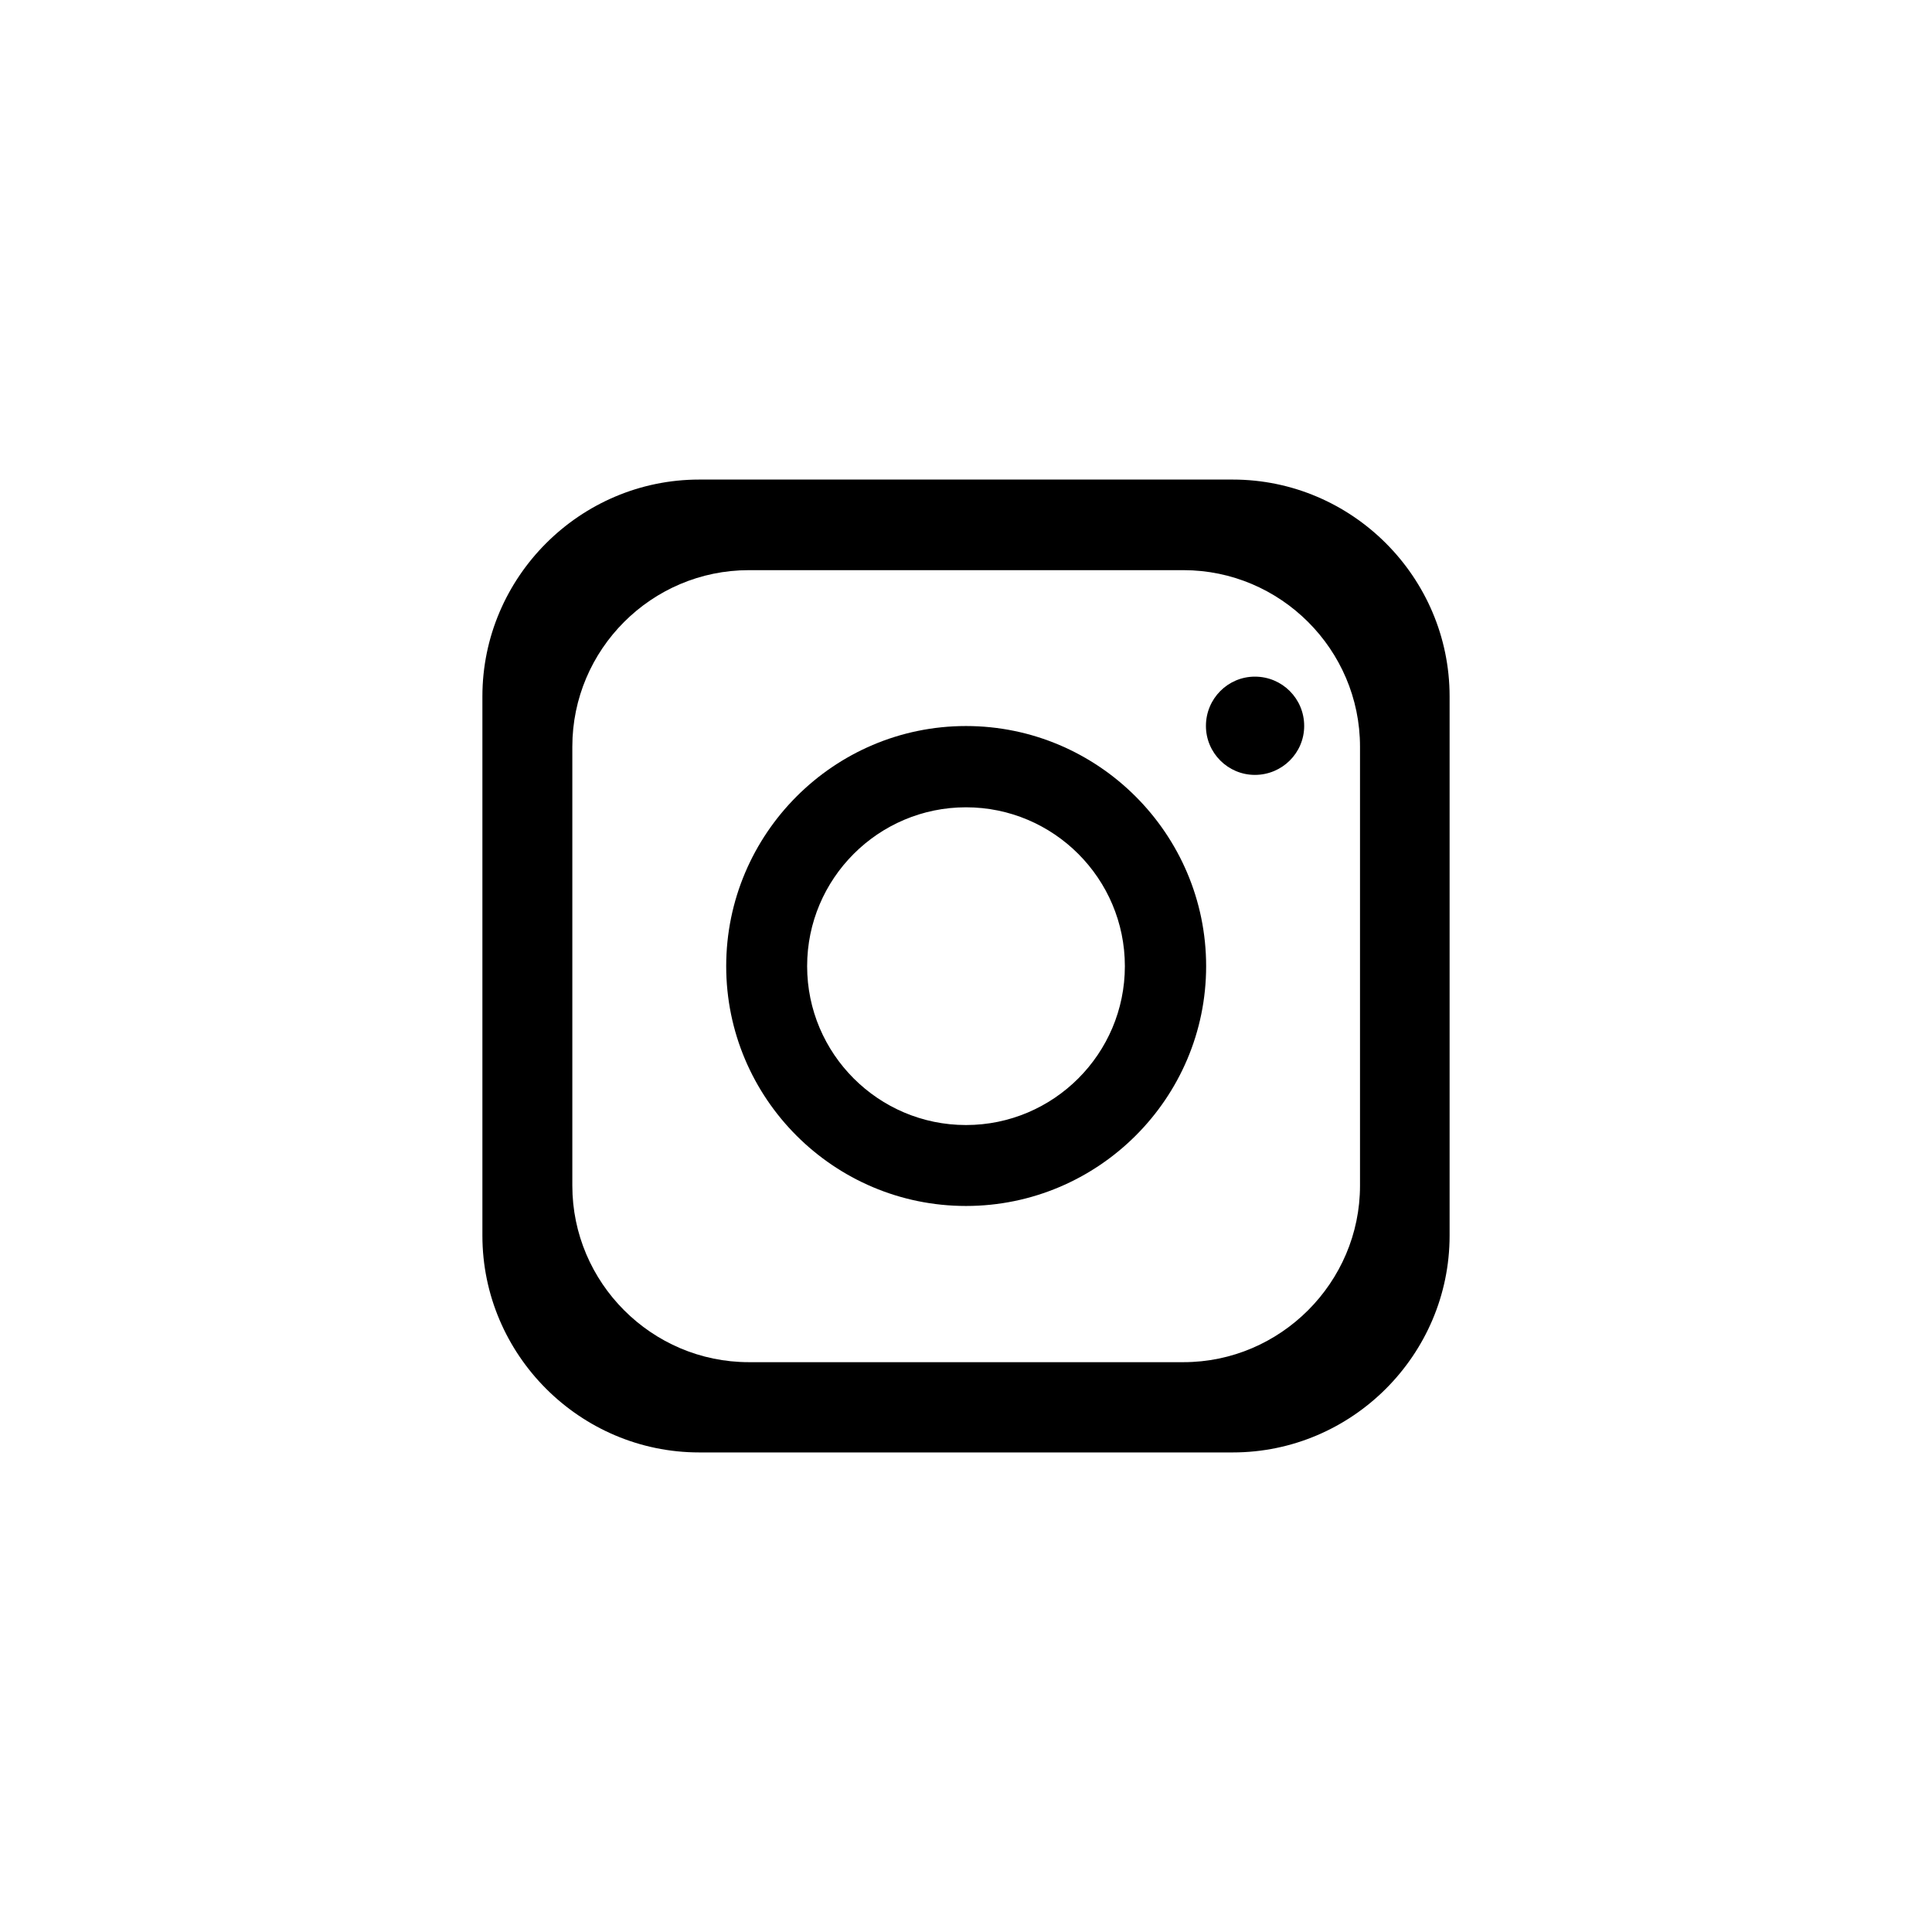
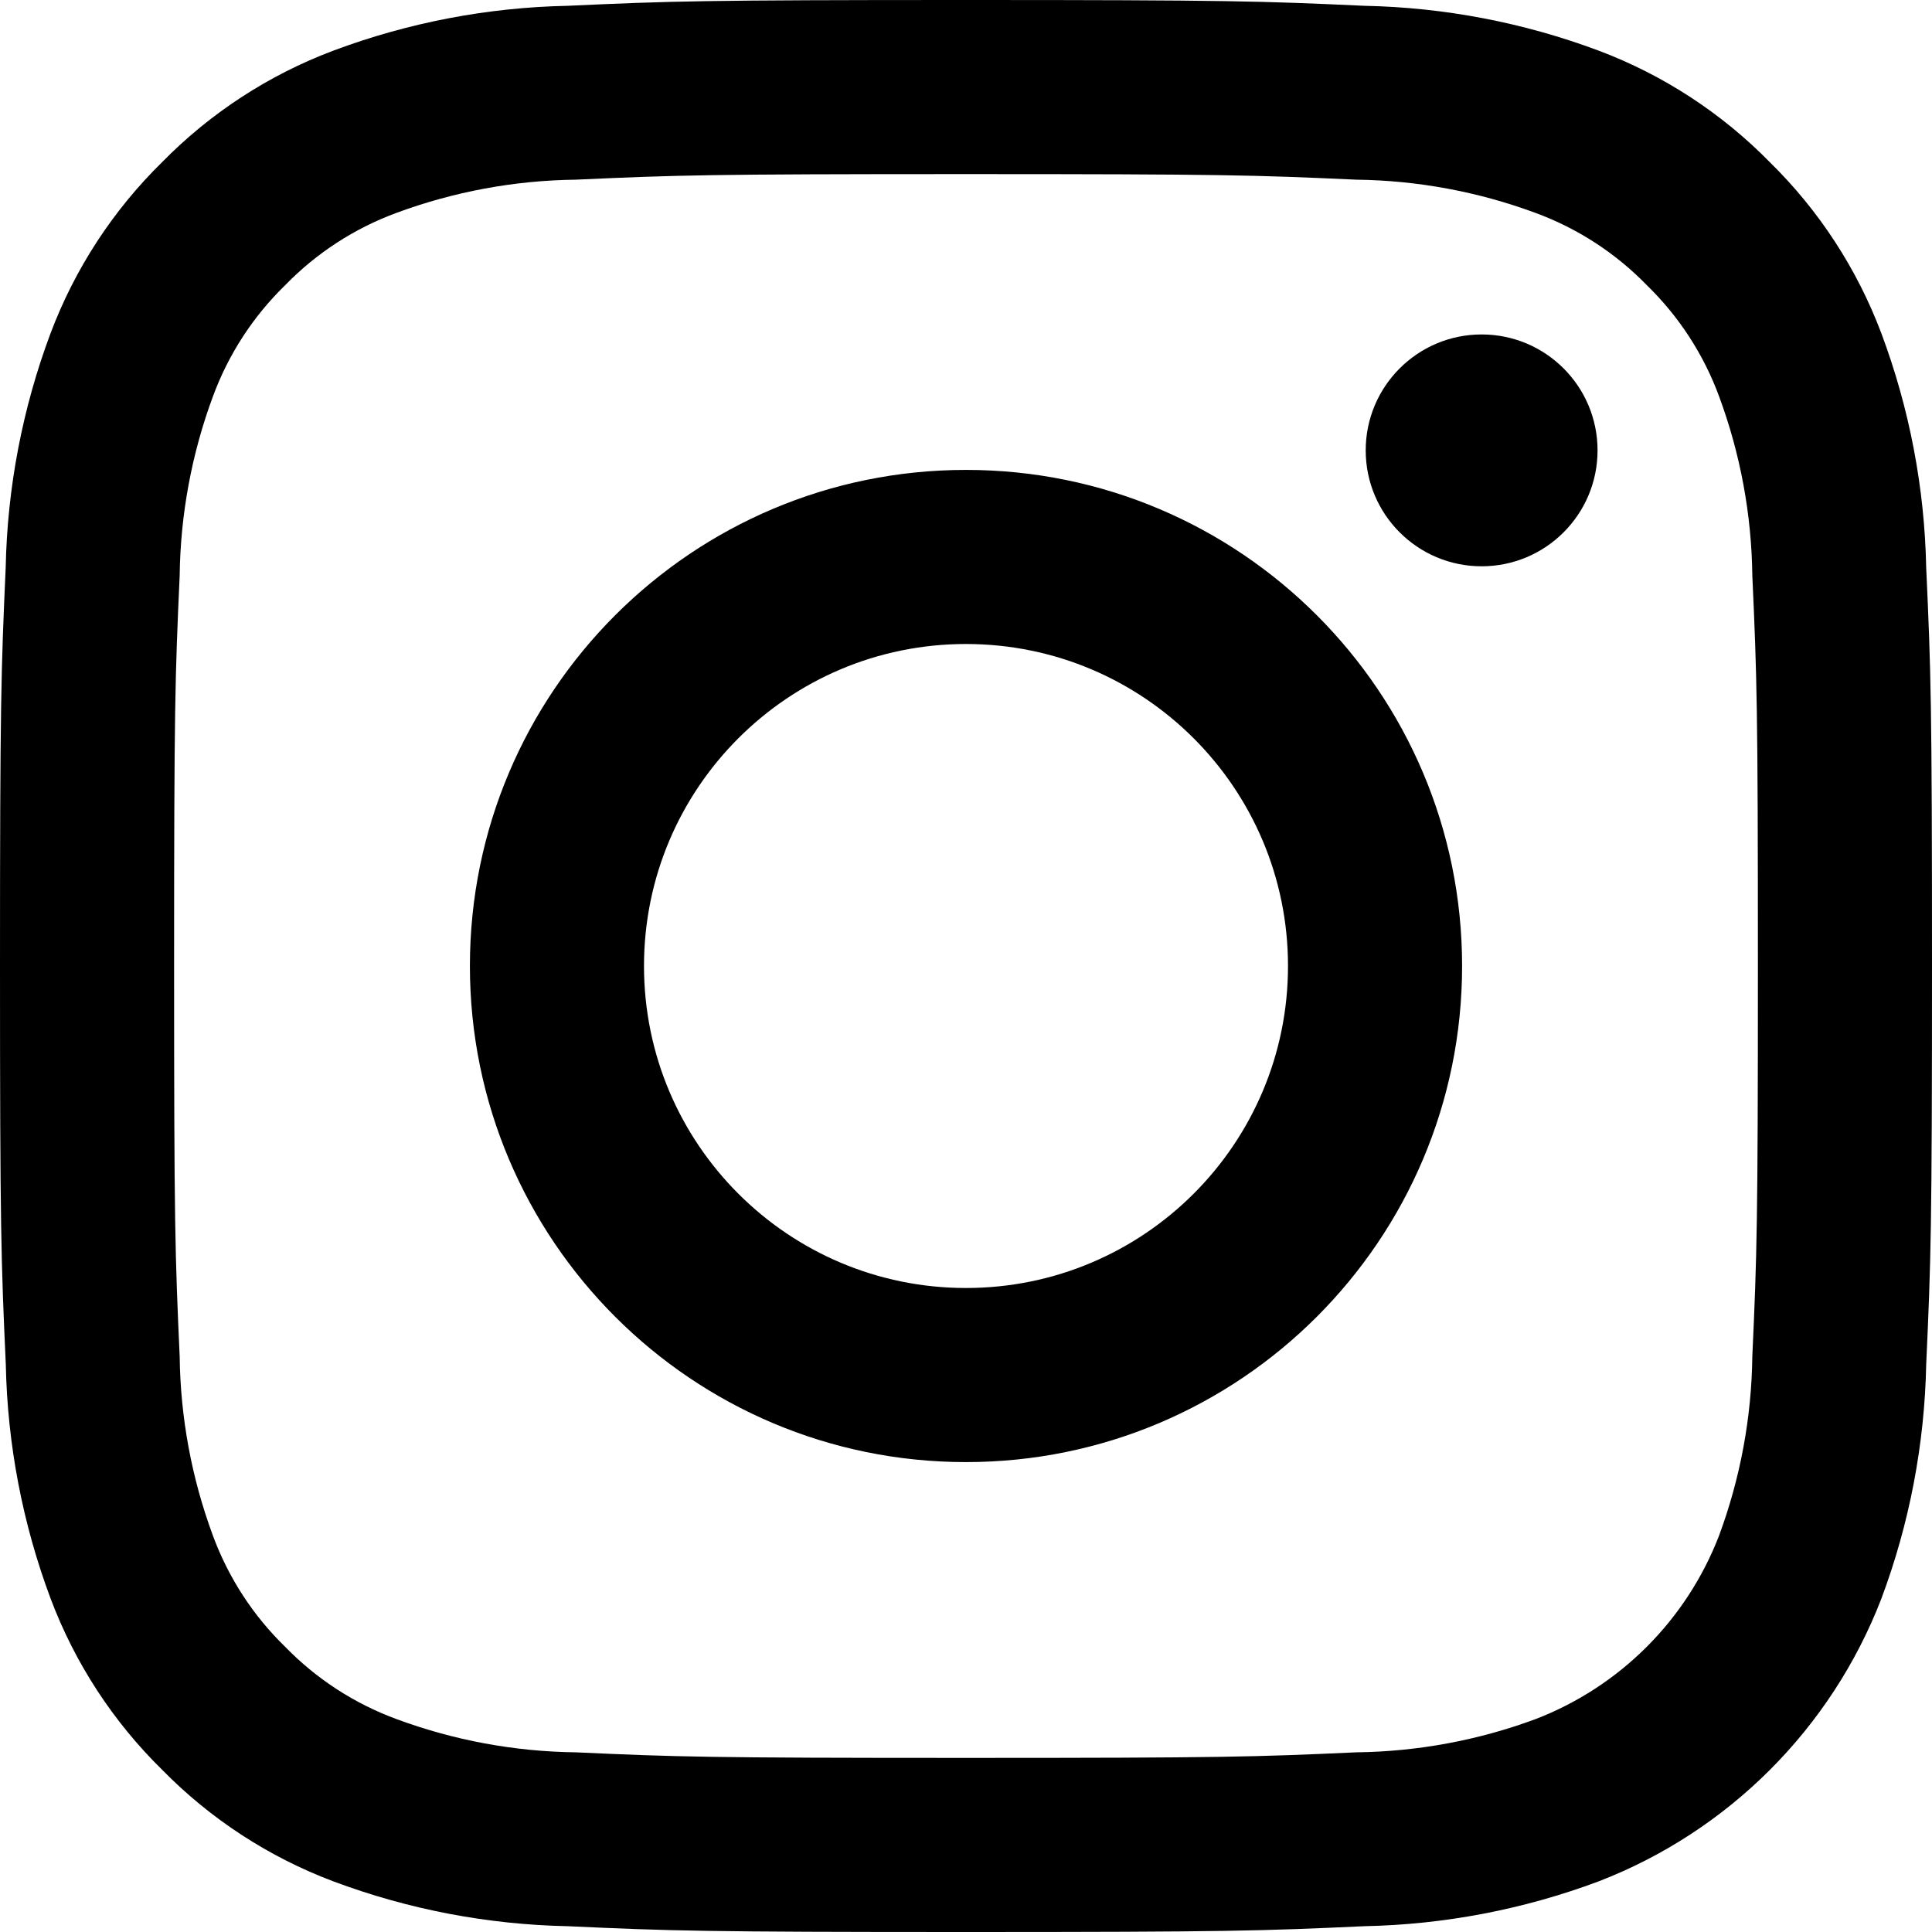
- <svg xmlns="http://www.w3.org/2000/svg" width="1279.997" height="1279.997" fill-rule="evenodd" clip-rule="evenodd" image-rendering="optimizeQuality" shape-rendering="geometricPrecision" text-rendering="geometricPrecision" viewBox="0 0 13333.33 13333.33" id="instagram">
-   <path d="M8507.8 3309.65l-3682.26 0c-822.87,0 -1496.35,673.46 -1496.35,1496.35l0 3721.33c0,822.88 673.47,1496.35 1496.35,1496.35l3682.26 0c822.88,0 1496.35,-673.47 1496.35,-1496.35l0 -3721.33c0,-822.89 -673.47,-1496.35 -1496.35,-1496.35zm878.05 4872.9l0 0c0,668.87 -549.35,1218.22 -1218.23,1218.22l-2999.59 0c-671.17,0 -1218.22,-549.35 -1218.22,-1218.22l0 -3029.47c0,-671.17 547.05,-1218.22 1218.22,-1218.22l2999.59 0c668.87,0 1218.23,547.05 1218.23,1218.22l0 3029.47z" />
-   <path fill-rule="nonzero" d="M6666.67 5010.56c-912.52,0 -1654.95,744.73 -1654.95,1657.25 0,912.52 742.43,1654.95 1654.95,1654.95 912.52,0 1657.24,-742.43 1657.24,-1654.95 0,-912.52 -744.72,-1657.25 -1657.24,-1657.25zm0 2753.65l0 0c-604.52,0 -1096.41,-491.88 -1096.41,-1096.4 0,-604.52 491.89,-1096.4 1096.41,-1096.4 604.52,0 1096.4,491.89 1096.4,1096.4 0,604.52 -491.88,1096.4 -1096.4,1096.4z" />
-   <path d="M8660.4 5347.79c188.48,0 340.19,-151.7 340.19,-337.89 0,-188.48 -151.7,-340.19 -340.19,-340.19 -186.18,0 -337.89,151.7 -337.89,340.19 0,186.18 151.7,337.89 337.89,337.89z" />
-   <rect width="13333.33" height="13333.33" fill="none" />
+ <svg xmlns="http://www.w3.org/2000/svg" viewBox="0 0 18 18" id="instagram">
+   <path d="M18.946 6.29a6.606 6.606 0 0 0-.418-2.185 4.412 4.412 0 0 0-1.039-1.594 4.412 4.412 0 0 0-1.594-1.039 6.606 6.606 0 0 0-2.184-.418C12.75 1.01 12.444 1 10 1s-2.75.01-3.71.054a6.606 6.606 0 0 0-2.185.418A4.412 4.412 0 0 0 2.51 2.511a4.412 4.412 0 0 0-1.039 1.594 6.606 6.606 0 0 0-.418 2.184C1.01 7.25 1 7.556 1 10s.01 2.75.054 3.71a6.606 6.606 0 0 0 .418 2.185 4.412 4.412 0 0 0 1.039 1.594 4.411 4.411 0 0 0 1.594 1.039 6.606 6.606 0 0 0 2.184.418C7.25 18.99 7.556 19 10 19s2.75-.01 3.71-.054a6.606 6.606 0 0 0 2.185-.418 4.602 4.602 0 0 0 2.633-2.633 6.606 6.606 0 0 0 .418-2.184C18.99 12.75 19 12.444 19 10s-.01-2.75-.054-3.71zm-1.62 7.347a4.978 4.978 0 0 1-.31 1.67 2.98 2.98 0 0 1-1.708 1.709 4.979 4.979 0 0 1-1.671.31c-.95.043-1.234.052-3.637.052s-2.688-.009-3.637-.052a4.979 4.979 0 0 1-1.67-.31 2.788 2.788 0 0 1-1.036-.673 2.788 2.788 0 0 1-.673-1.035 4.978 4.978 0 0 1-.31-1.671c-.043-.95-.052-1.234-.052-3.637s.009-2.688.052-3.637a4.979 4.979 0 0 1 .31-1.67 2.788 2.788 0 0 1 .673-1.036 2.788 2.788 0 0 1 1.035-.673 4.979 4.979 0 0 1 1.671-.31c.95-.043 1.234-.052 3.637-.052s2.688.009 3.637.052a4.979 4.979 0 0 1 1.67.31 2.788 2.788 0 0 1 1.036.673 2.788 2.788 0 0 1 .673 1.035 4.979 4.979 0 0 1 .31 1.671c.043.95.052 1.234.052 3.637s-.009 2.688-.052 3.637zM10 5.378A4.622 4.622 0 1 0 14.622 10 4.622 4.622 0 0 0 10 5.378zM10 13a3 3 0 1 1 3-3 3 3 0 0 1-3 3zm5.884-7.804a1.08 1.08 0 1 1-1.08-1.08 1.08 1.08 0 0 1 1.08 1.08z" transform="translate(-1 -1)" />
</svg>
